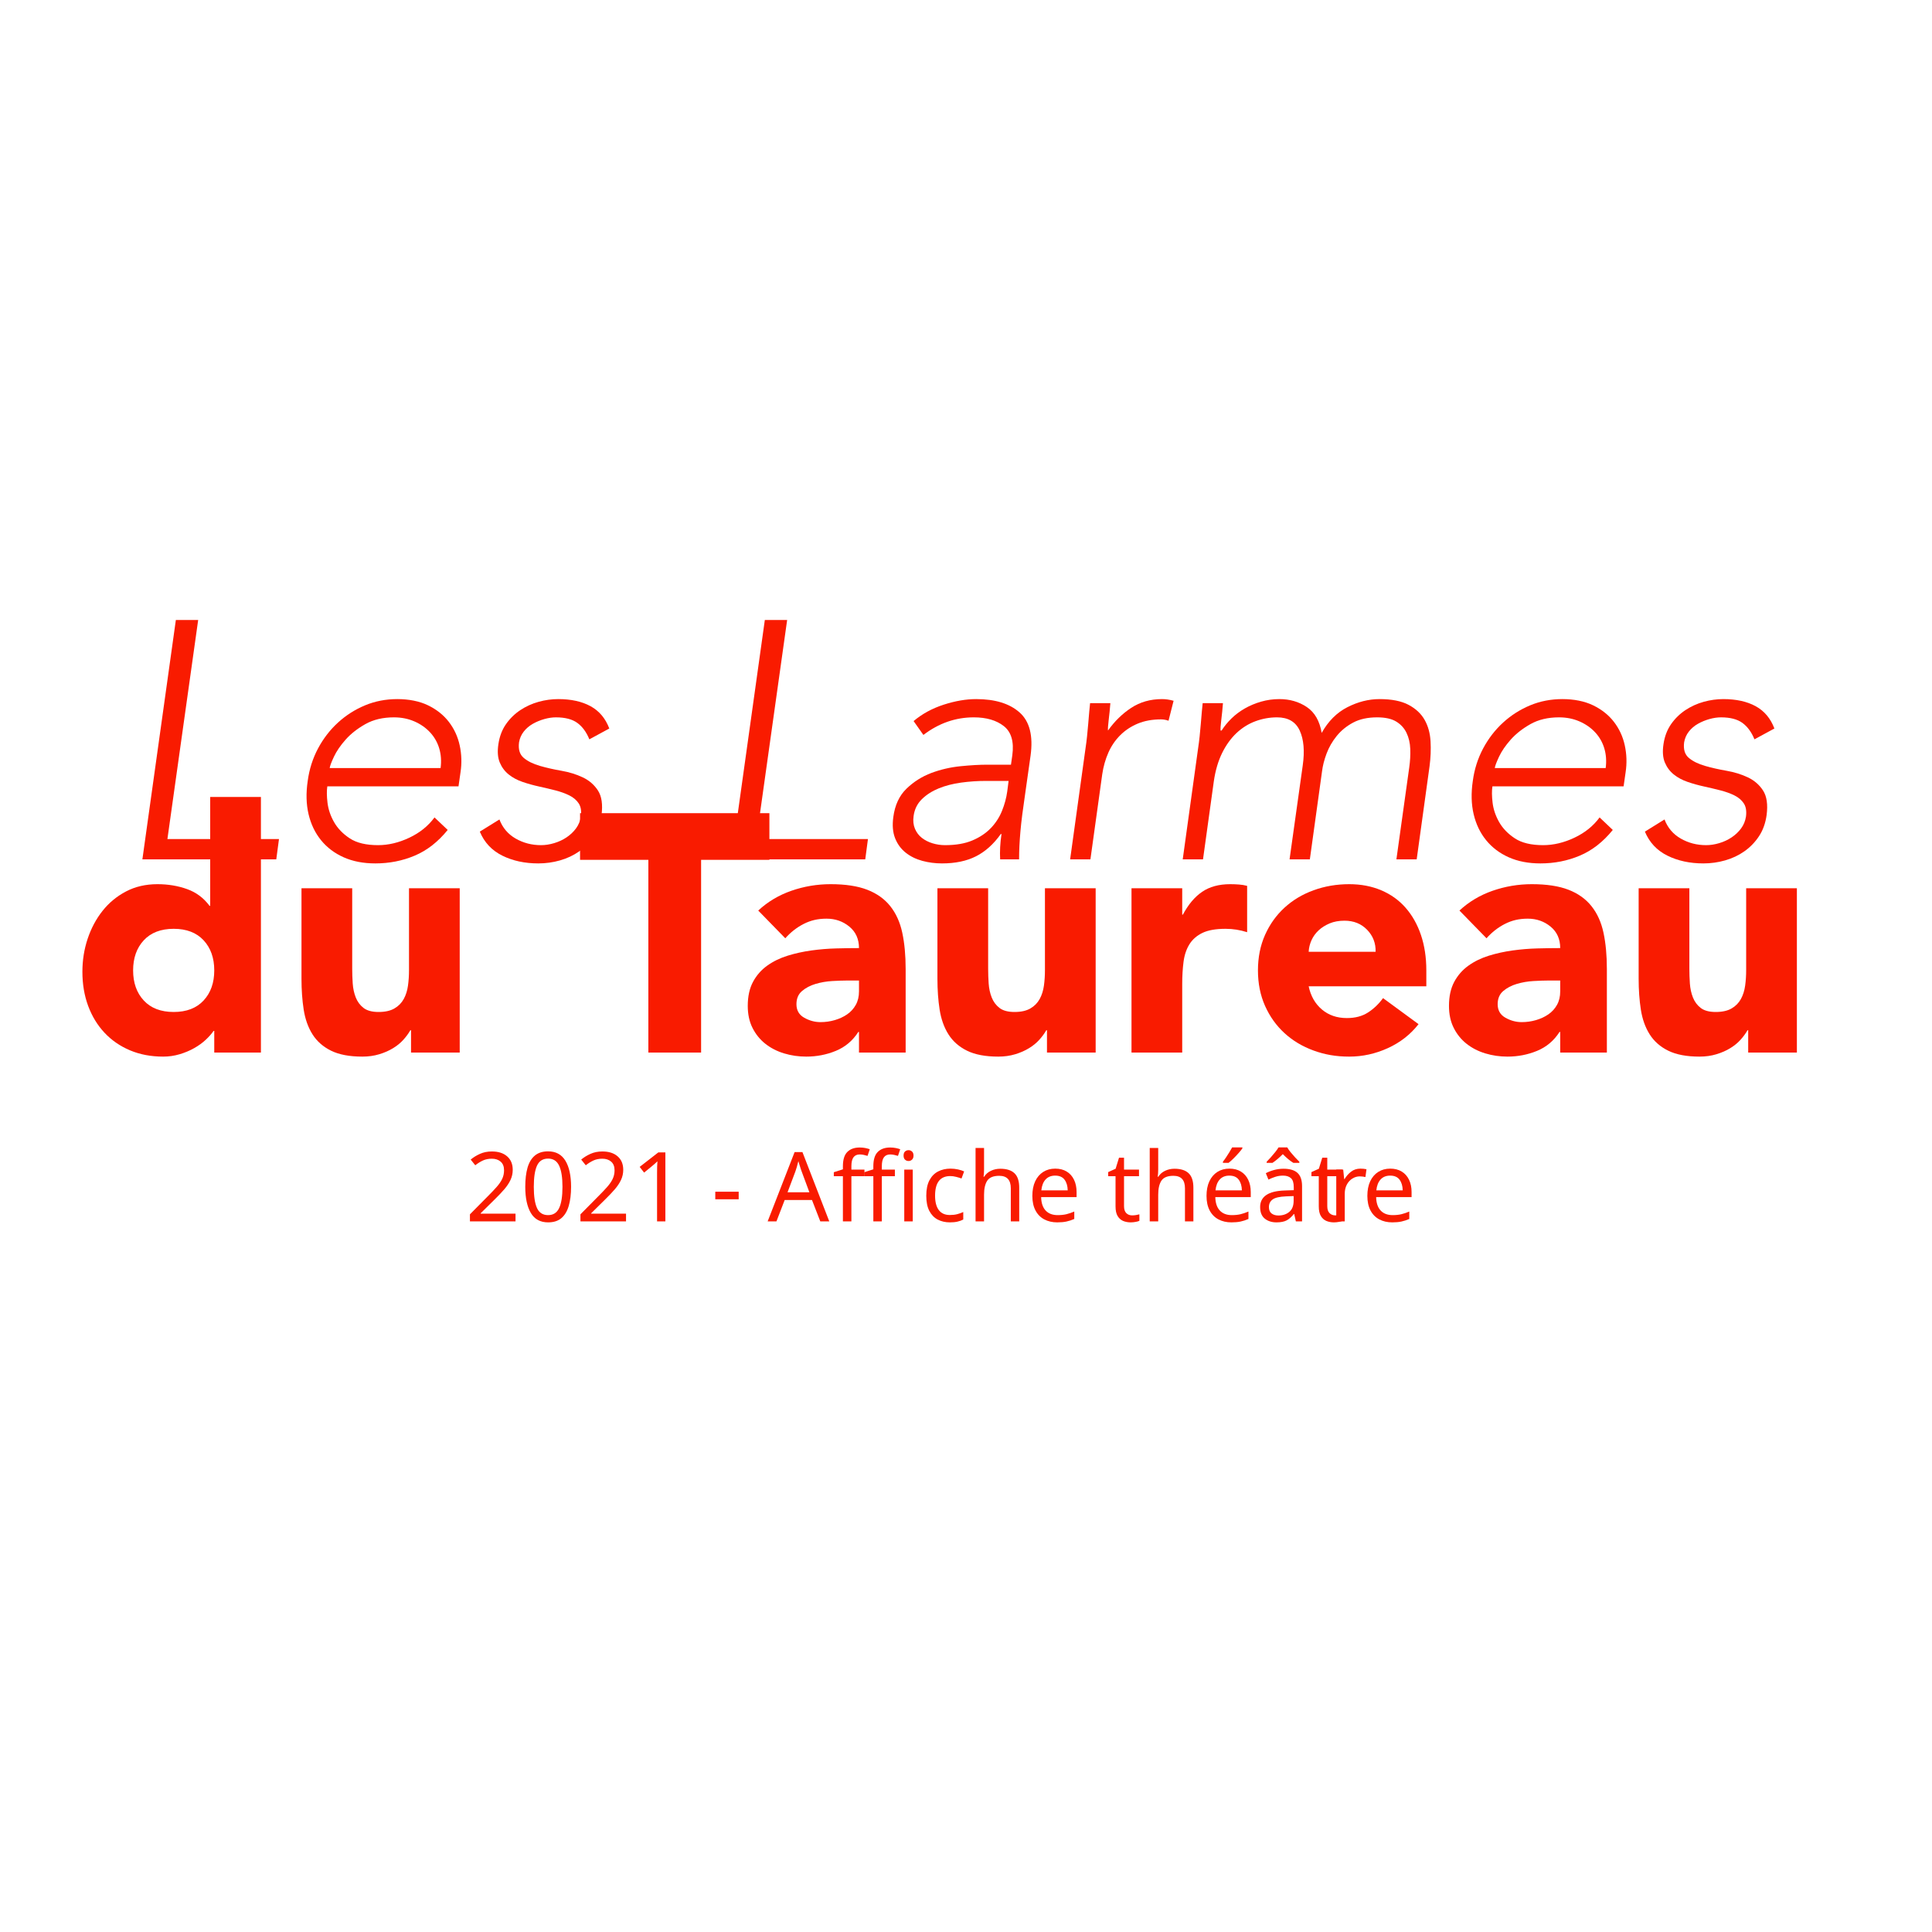
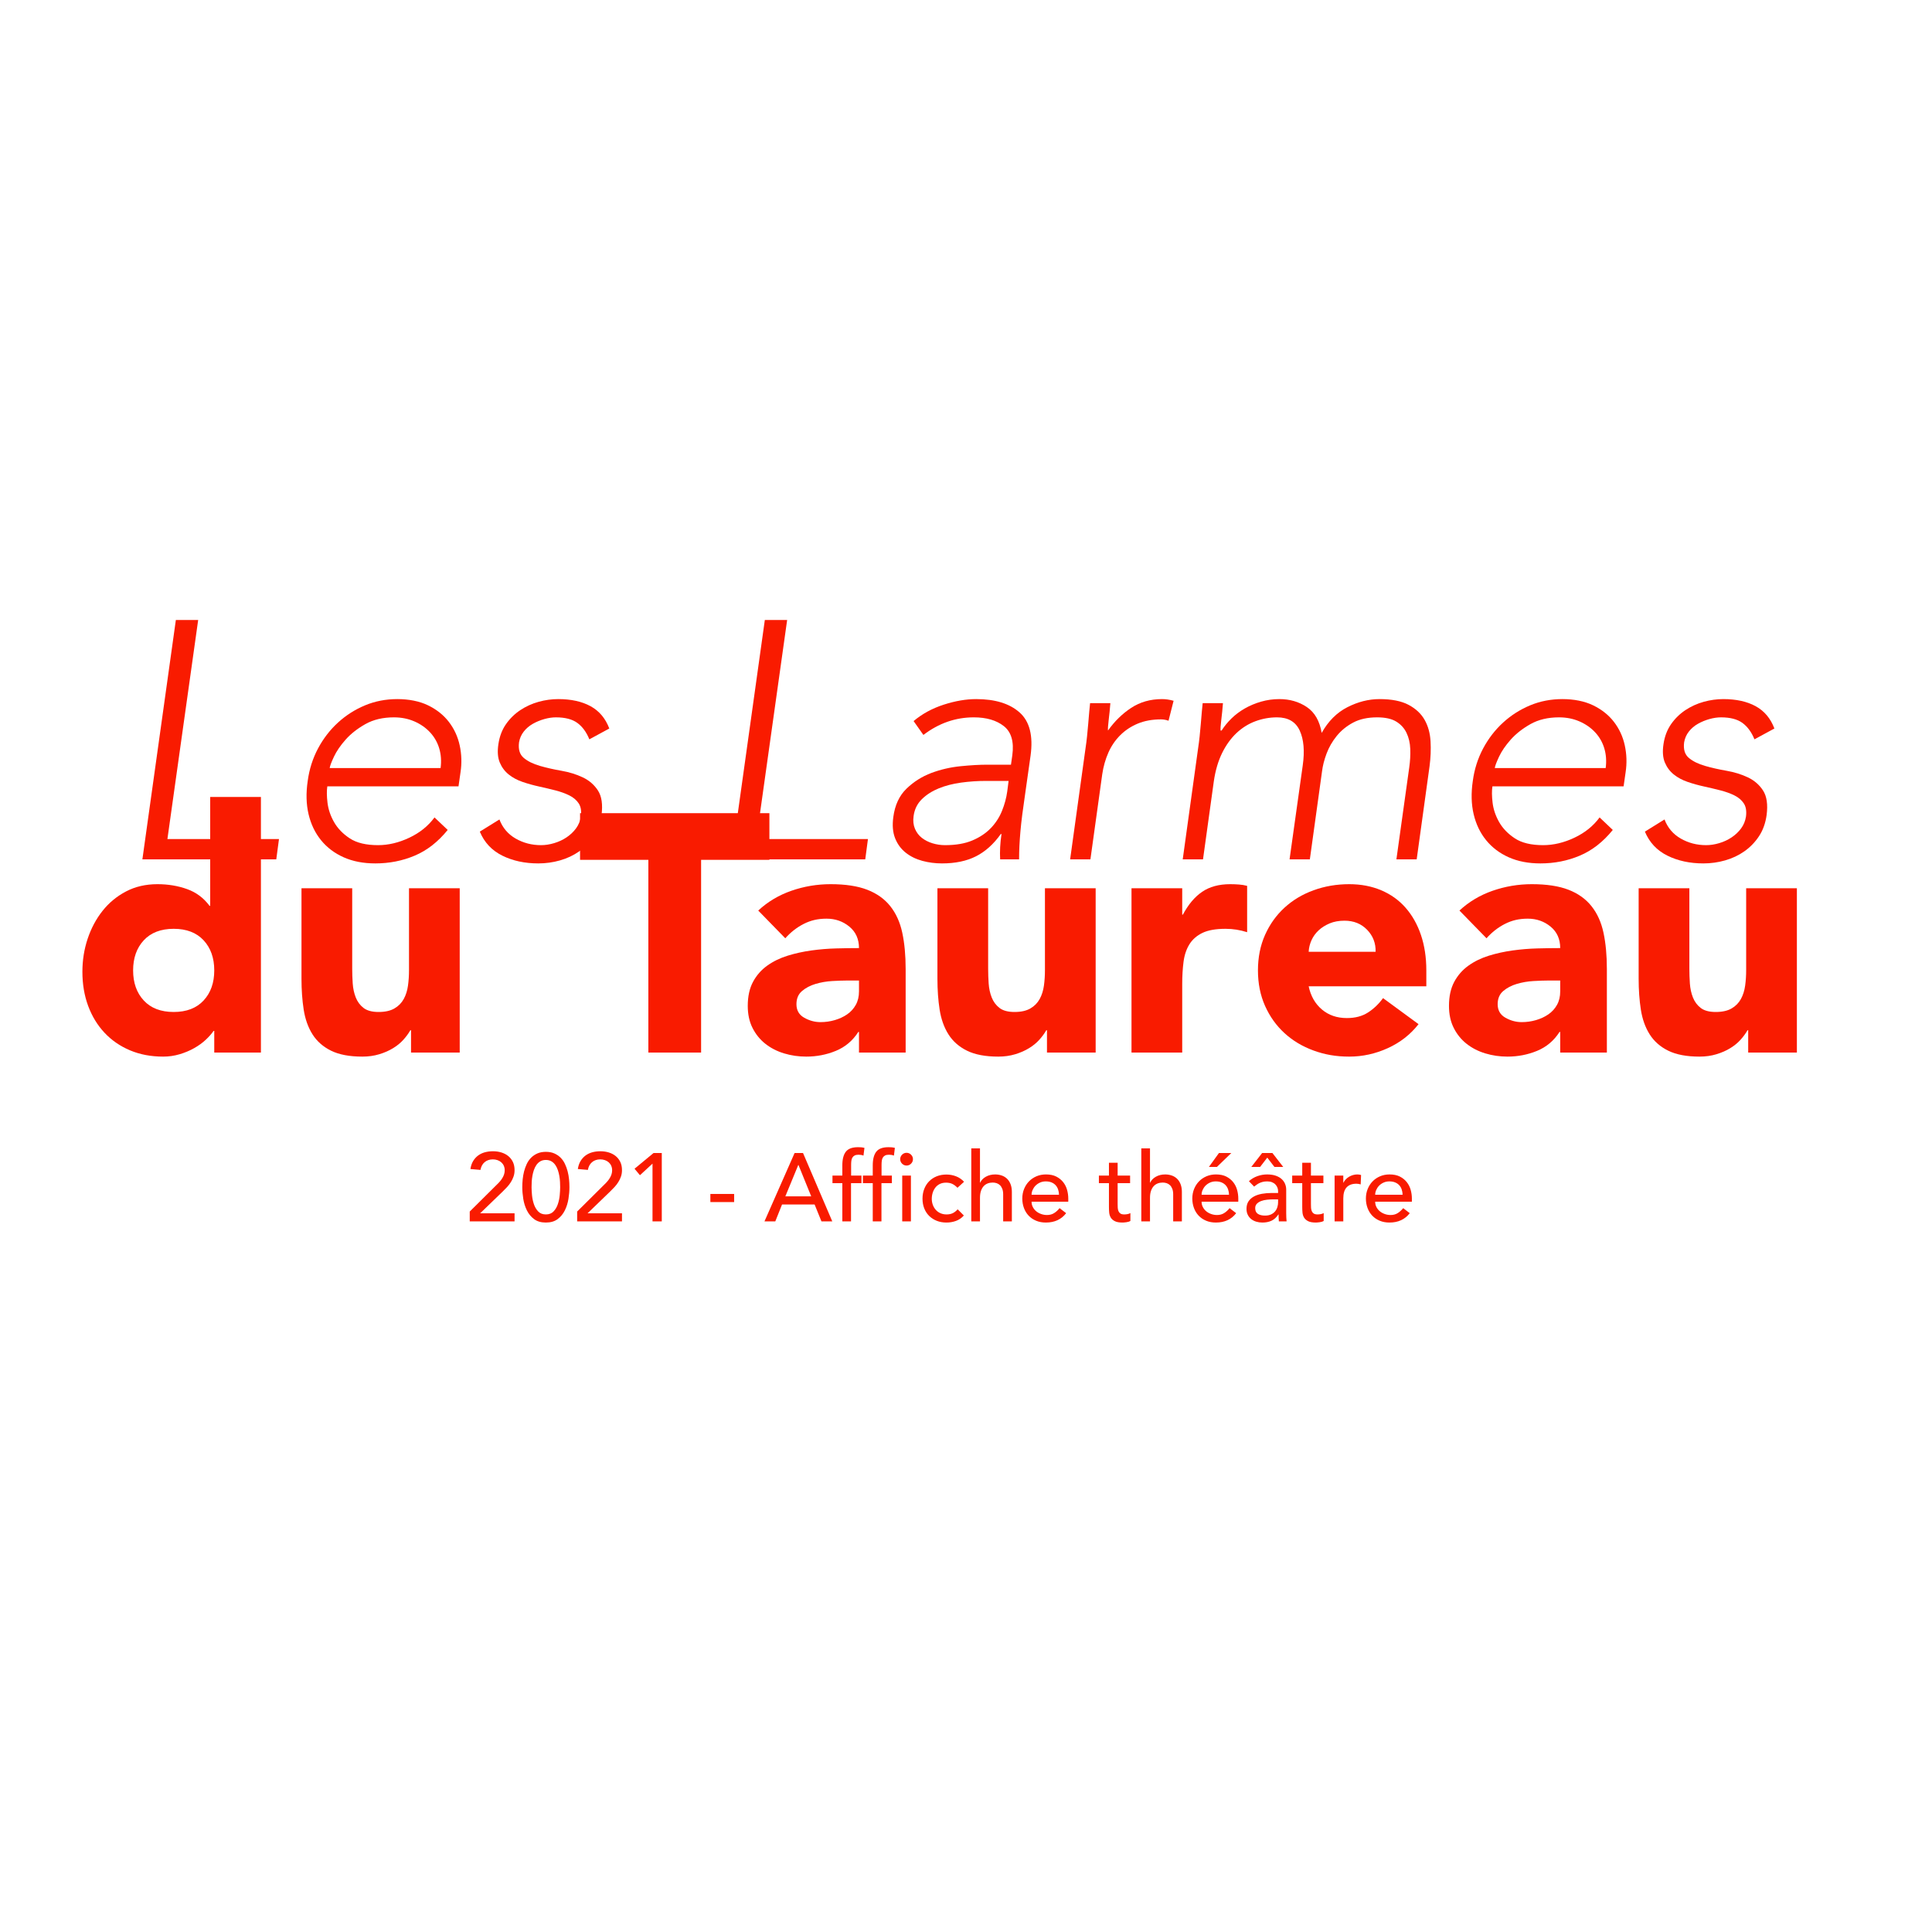
<svg xmlns="http://www.w3.org/2000/svg" id="Calque_1" viewBox="0 0 800 800">
  <defs>
-     <style>.cls-1,.cls-2{fill:#f91b00;}.cls-3{letter-spacing:-.02em;}.cls-2{font-family:Avenir-Medium, Avenir;font-size:40px;font-weight:500;}</style>
+     <style>.cls-1{fill:#f91b00;}</style>
  </defs>
-   <text />
-   <text />
  <g>
    <path class="cls-1" d="m72.82,256.72h9.24l-12.74,90.72h46.2l-1.12,8.4h-55.44l13.86-99.12Z" />
    <path class="cls-1" d="m185.38,343.66c-4.01,4.95-8.56,8.49-13.65,10.64-5.09,2.15-10.52,3.22-16.31,3.22-4.95,0-9.31-.84-13.09-2.52-3.78-1.68-6.91-4.04-9.38-7.07-2.47-3.03-4.2-6.63-5.18-10.78-.98-4.15-1.1-8.75-.35-13.79.65-4.85,2.08-9.33,4.27-13.44,2.19-4.11,4.95-7.68,8.26-10.71,3.31-3.03,7.05-5.41,11.2-7.14,4.15-1.73,8.61-2.59,13.37-2.59s9.19.86,12.74,2.59c3.55,1.73,6.42,4.01,8.61,6.86,2.19,2.85,3.69,6.09,4.48,9.73.79,3.64.91,7.33.35,11.06l-.84,5.88h-54.32c-.28,1.77-.26,4.04.07,6.79.33,2.75,1.24,5.44,2.73,8.05,1.49,2.61,3.66,4.85,6.51,6.72,2.85,1.87,6.74,2.8,11.69,2.8,4.29,0,8.61-1.03,12.95-3.08,4.34-2.05,7.82-4.85,10.43-8.4l5.46,5.18Zm-2.94-25.62c.37-2.89.19-5.6-.56-8.12-.75-2.52-2.01-4.74-3.78-6.65-1.77-1.91-3.94-3.43-6.51-4.55-2.57-1.12-5.39-1.68-8.47-1.68-4.57,0-8.52.93-11.83,2.8-3.31,1.87-6.04,4.01-8.19,6.44-2.15,2.43-3.76,4.78-4.83,7.07-1.07,2.29-1.66,3.85-1.75,4.69h45.92Z" />
    <path class="cls-1" d="m206.8,339.32c1.31,3.45,3.55,6.09,6.72,7.91,3.17,1.82,6.67,2.73,10.5,2.73,1.77,0,3.59-.28,5.46-.84,1.87-.56,3.57-1.35,5.11-2.38,1.54-1.03,2.85-2.26,3.92-3.71,1.07-1.45,1.75-3.1,2.03-4.97.28-2.24-.02-4.04-.91-5.39-.89-1.35-2.17-2.45-3.85-3.29s-3.62-1.54-5.81-2.1c-2.19-.56-4.46-1.1-6.79-1.61-2.33-.51-4.6-1.14-6.79-1.89-2.19-.75-4.11-1.77-5.74-3.08-1.63-1.31-2.87-2.96-3.71-4.97-.84-2.01-1.03-4.55-.56-7.63.47-3.17,1.52-5.93,3.15-8.26,1.63-2.33,3.62-4.27,5.95-5.81,2.33-1.54,4.85-2.68,7.56-3.43,2.71-.75,5.41-1.12,8.12-1.12,5.32,0,9.78.98,13.37,2.94,3.59,1.96,6.18,5.04,7.77,9.24l-8.26,4.48c-1.21-2.99-2.87-5.25-4.97-6.79-2.1-1.54-5.06-2.31-8.89-2.31-1.49,0-3.08.23-4.76.7-1.68.47-3.27,1.12-4.76,1.96-1.49.84-2.75,1.91-3.78,3.22-1.03,1.31-1.68,2.8-1.96,4.48-.37,2.89.28,5.04,1.96,6.44,1.68,1.4,3.9,2.5,6.65,3.29,2.75.79,5.74,1.47,8.96,2.03s6.16,1.47,8.82,2.73c2.66,1.26,4.76,3.08,6.3,5.46,1.54,2.38,2.03,5.76,1.47,10.15-.47,3.36-1.52,6.28-3.15,8.75-1.63,2.47-3.64,4.55-6.02,6.23-2.38,1.68-5.04,2.94-7.98,3.78s-5.95,1.26-9.03,1.26c-5.6,0-10.57-1.07-14.91-3.22-4.34-2.15-7.44-5.46-9.31-9.94l8.12-5.04Z" />
    <path class="cls-1" d="m316.7,256.72h9.24l-12.74,90.72h46.2l-1.12,8.4h-55.44l13.86-99.12Z" />
    <path class="cls-1" d="m424.5,328.68c-.47,3.17-.86,6.02-1.19,8.54-.33,2.52-.58,4.85-.77,7-.19,2.15-.33,4.15-.42,6.02-.09,1.87-.14,3.73-.14,5.6h-7.84c-.09-1.59-.09-3.27,0-5.04.09-1.77.28-3.59.56-5.46h-.28c-2.99,4.2-6.42,7.28-10.29,9.24-3.87,1.96-8.56,2.94-14.07,2.94-2.8,0-5.51-.35-8.12-1.05-2.61-.7-4.9-1.82-6.86-3.36s-3.43-3.52-4.41-5.95c-.98-2.43-1.24-5.37-.77-8.82.65-4.95,2.47-8.87,5.46-11.76,2.99-2.89,6.42-5.06,10.29-6.51,3.87-1.45,7.91-2.38,12.11-2.8s7.89-.63,11.06-.63h9.8l.56-3.92c.75-5.6-.42-9.61-3.5-12.04-3.08-2.43-7.23-3.64-12.46-3.64-7.56,0-14.51,2.43-20.86,7.28l-4.06-5.74c3.55-2.99,7.7-5.25,12.46-6.79,4.76-1.54,9.24-2.31,13.44-2.31,7.84,0,13.84,1.84,17.99,5.53,4.15,3.69,5.67,9.64,4.55,17.85l-2.24,15.82Zm-16.1-5.32c-3.55,0-7.02.23-10.43.7-3.41.47-6.49,1.26-9.24,2.38-2.75,1.12-5.09,2.61-7,4.48-1.91,1.87-3.06,4.2-3.43,7-.28,1.96-.09,3.71.56,5.25.65,1.54,1.61,2.8,2.87,3.78,1.26.98,2.73,1.73,4.41,2.24,1.68.51,3.41.77,5.18.77,4.48,0,8.26-.65,11.34-1.96,3.08-1.31,5.62-3.01,7.63-5.11,2.01-2.1,3.55-4.48,4.62-7.14,1.07-2.66,1.8-5.34,2.17-8.05l.56-4.34h-9.24Z" />
    <path class="cls-1" d="m449.56,309.36c.19-1.21.37-2.68.56-4.41.19-1.73.35-3.48.49-5.25.14-1.77.28-3.43.42-4.97.14-1.54.26-2.73.35-3.57h8.4c-.19,2.43-.42,4.76-.7,7-.28,2.24-.37,3.69-.28,4.34,2.71-3.83,5.9-6.95,9.59-9.38,3.69-2.43,7.96-3.64,12.81-3.64,1.49,0,3.08.23,4.76.7l-2.1,8.26c-1.03-.37-2.05-.56-3.08-.56-3.64,0-6.86.58-9.66,1.75-2.8,1.17-5.23,2.78-7.28,4.83-2.05,2.05-3.69,4.46-4.9,7.21-1.21,2.75-2.05,5.72-2.52,8.89l-4.9,35.28h-8.4l6.44-46.48Z" />
    <path class="cls-1" d="m496.18,309.36c.19-1.21.37-2.68.56-4.41.19-1.73.35-3.48.49-5.25.14-1.77.28-3.43.42-4.97.14-1.54.26-2.73.35-3.57h8.4c-.19,2.43-.42,4.76-.7,7-.28,2.24-.37,3.69-.28,4.34h.42c1.12-1.77,2.5-3.45,4.13-5.04,1.63-1.59,3.48-2.96,5.53-4.13,2.05-1.17,4.29-2.1,6.72-2.8,2.43-.7,4.95-1.05,7.56-1.05,4.29,0,8.07,1.1,11.34,3.29,3.27,2.19,5.32,5.76,6.16,10.71,2.71-4.85,6.25-8.4,10.64-10.64,4.39-2.24,8.82-3.36,13.3-3.36,5.04,0,9.05.79,12.04,2.38,2.99,1.59,5.2,3.66,6.65,6.23,1.45,2.57,2.26,5.53,2.45,8.89.19,3.36.05,6.81-.42,10.36l-5.32,38.5h-8.4l5.32-38.08c.37-2.61.51-5.16.42-7.63-.09-2.47-.61-4.69-1.54-6.65-.93-1.96-2.36-3.52-4.27-4.69-1.91-1.17-4.55-1.75-7.91-1.75-3.92,0-7.23.72-9.94,2.17-2.71,1.45-4.97,3.29-6.79,5.53-1.82,2.24-3.22,4.67-4.2,7.28-.98,2.61-1.61,5.09-1.89,7.42l-5.04,36.4h-8.4l5.46-38.92c.84-5.97.42-10.78-1.26-14.42-1.68-3.64-4.81-5.46-9.38-5.46-3.08,0-6.07.54-8.96,1.61-2.89,1.07-5.51,2.71-7.84,4.9-2.33,2.2-4.32,4.95-5.95,8.26-1.63,3.31-2.78,7.21-3.43,11.69l-4.48,32.34h-8.4l6.44-46.48Z" />
    <path class="cls-1" d="m667.82,343.66c-4.01,4.95-8.56,8.49-13.65,10.64-5.09,2.15-10.52,3.22-16.31,3.22-4.95,0-9.31-.84-13.09-2.52-3.78-1.68-6.91-4.04-9.38-7.07-2.47-3.03-4.2-6.63-5.18-10.78-.98-4.15-1.1-8.75-.35-13.79.65-4.85,2.08-9.33,4.27-13.44,2.19-4.11,4.95-7.68,8.26-10.71,3.31-3.03,7.05-5.41,11.2-7.14,4.15-1.73,8.61-2.59,13.37-2.59s9.19.86,12.74,2.59c3.55,1.73,6.42,4.01,8.61,6.86,2.19,2.85,3.69,6.09,4.48,9.73.79,3.64.91,7.33.35,11.06l-.84,5.88h-54.32c-.28,1.77-.26,4.04.07,6.79.33,2.75,1.24,5.44,2.73,8.05,1.49,2.61,3.66,4.85,6.51,6.72,2.85,1.87,6.74,2.8,11.69,2.8,4.29,0,8.61-1.03,12.95-3.08,4.34-2.05,7.82-4.85,10.43-8.4l5.46,5.18Zm-2.94-25.62c.37-2.89.19-5.6-.56-8.12-.75-2.52-2.01-4.74-3.78-6.65-1.77-1.91-3.94-3.43-6.51-4.55-2.57-1.12-5.39-1.68-8.47-1.68-4.57,0-8.52.93-11.83,2.8-3.31,1.87-6.04,4.01-8.19,6.44-2.15,2.43-3.76,4.78-4.83,7.07-1.07,2.29-1.66,3.85-1.75,4.69h45.92Z" />
    <path class="cls-1" d="m689.24,339.32c1.31,3.45,3.55,6.09,6.72,7.91,3.17,1.82,6.67,2.73,10.5,2.73,1.77,0,3.59-.28,5.46-.84,1.87-.56,3.57-1.35,5.11-2.38,1.54-1.03,2.85-2.26,3.92-3.71,1.07-1.45,1.75-3.1,2.03-4.97.28-2.24-.02-4.04-.91-5.39-.89-1.35-2.17-2.45-3.85-3.29-1.68-.84-3.62-1.54-5.81-2.1-2.19-.56-4.46-1.1-6.79-1.61-2.33-.51-4.6-1.14-6.79-1.89-2.19-.75-4.11-1.77-5.74-3.08-1.63-1.31-2.87-2.96-3.71-4.97-.84-2.01-1.03-4.55-.56-7.63.47-3.17,1.52-5.93,3.15-8.26,1.63-2.33,3.62-4.27,5.95-5.81,2.33-1.54,4.85-2.68,7.56-3.43,2.71-.75,5.41-1.12,8.12-1.12,5.32,0,9.78.98,13.37,2.94,3.59,1.96,6.18,5.04,7.77,9.24l-8.26,4.48c-1.21-2.99-2.87-5.25-4.97-6.79-2.1-1.54-5.06-2.31-8.89-2.31-1.49,0-3.08.23-4.76.7-1.68.47-3.27,1.12-4.76,1.96-1.49.84-2.75,1.91-3.78,3.22-1.03,1.31-1.68,2.8-1.96,4.48-.37,2.89.28,5.04,1.96,6.44,1.68,1.4,3.9,2.5,6.65,3.29,2.75.79,5.74,1.47,8.96,2.03,3.22.56,6.16,1.47,8.82,2.73,2.66,1.26,4.76,3.08,6.3,5.46,1.54,2.38,2.03,5.76,1.47,10.15-.47,3.36-1.52,6.28-3.15,8.75-1.63,2.47-3.64,4.55-6.02,6.23-2.38,1.68-5.04,2.94-7.98,3.78s-5.95,1.26-9.03,1.26c-5.6,0-10.57-1.07-14.91-3.22-4.34-2.15-7.44-5.46-9.31-9.94l8.12-5.04Z" />
    <path class="cls-1" d="m108.04,435.84h-19.32v-8.96h-.28c-.84,1.21-1.94,2.45-3.29,3.71-1.35,1.26-2.94,2.4-4.76,3.43-1.82,1.03-3.83,1.87-6.02,2.52-2.19.65-4.46.98-6.79.98-5.04,0-9.61-.86-13.72-2.59-4.11-1.73-7.63-4.15-10.57-7.28-2.94-3.13-5.2-6.84-6.79-11.13-1.59-4.29-2.38-9.01-2.38-14.14,0-4.76.72-9.31,2.17-13.65,1.45-4.34,3.5-8.19,6.16-11.55,2.66-3.36,5.9-6.04,9.73-8.05,3.83-2.01,8.17-3.01,13.02-3.01,4.39,0,8.47.68,12.25,2.03,3.78,1.35,6.88,3.66,9.31,6.93h.28v-45.08h21v105.84Zm-19.32-34.02c0-5.13-1.47-9.29-4.41-12.46-2.94-3.17-7.07-4.76-12.39-4.76s-9.45,1.59-12.39,4.76c-2.94,3.17-4.41,7.33-4.41,12.46s1.47,9.29,4.41,12.46c2.94,3.17,7.07,4.76,12.39,4.76s9.45-1.59,12.39-4.76c2.94-3.17,4.41-7.33,4.41-12.46Z" />
    <path class="cls-1" d="m190.36,435.84h-20.16v-9.24h-.28c-.75,1.31-1.7,2.61-2.87,3.92-1.17,1.31-2.59,2.47-4.27,3.5-1.68,1.03-3.59,1.87-5.74,2.52-2.15.65-4.48.98-7,.98-5.32,0-9.64-.82-12.95-2.45-3.31-1.63-5.88-3.9-7.7-6.79-1.82-2.89-3.03-6.3-3.64-10.22-.61-3.92-.91-8.17-.91-12.74v-37.52h21v33.32c0,1.96.07,3.99.21,6.09.14,2.1.56,4.04,1.26,5.81.7,1.77,1.77,3.22,3.22,4.34,1.45,1.12,3.52,1.68,6.23,1.68s4.9-.49,6.58-1.47c1.68-.98,2.96-2.29,3.85-3.92.89-1.63,1.47-3.48,1.75-5.53.28-2.05.42-4.2.42-6.44v-33.88h21v68.04Z" />
    <path class="cls-1" d="m268.47,356.04h-28.28v-19.32h78.4v19.32h-28.28v79.8h-21.84v-79.8Z" />
    <path class="cls-1" d="m355.69,427.3h-.28c-2.33,3.64-5.44,6.25-9.31,7.84-3.87,1.59-7.96,2.38-12.25,2.38-3.17,0-6.23-.44-9.17-1.33-2.94-.89-5.53-2.22-7.77-3.99-2.24-1.77-4.01-3.97-5.32-6.58-1.31-2.61-1.96-5.65-1.96-9.1,0-3.92.72-7.23,2.17-9.94,1.45-2.71,3.41-4.95,5.88-6.72,2.47-1.77,5.3-3.15,8.47-4.13,3.17-.98,6.46-1.7,9.87-2.17,3.41-.47,6.81-.75,10.22-.84,3.41-.09,6.56-.14,9.45-.14,0-3.73-1.33-6.7-3.99-8.89-2.66-2.19-5.81-3.29-9.45-3.29s-6.6.72-9.45,2.17c-2.85,1.45-5.39,3.43-7.63,5.95l-11.2-11.48c3.92-3.64,8.49-6.37,13.72-8.19,5.23-1.82,10.64-2.73,16.24-2.73,6.16,0,11.22.77,15.19,2.31,3.97,1.54,7.14,3.8,9.52,6.79,2.38,2.99,4.04,6.65,4.97,10.99.93,4.34,1.4,9.36,1.4,15.05v34.58h-19.32v-8.54Zm-5.18-21.28c-1.59,0-3.57.07-5.95.21-2.38.14-4.67.54-6.86,1.19-2.19.65-4.06,1.63-5.6,2.94-1.54,1.31-2.31,3.13-2.31,5.46,0,2.52,1.07,4.39,3.22,5.6,2.15,1.21,4.39,1.82,6.72,1.82,2.05,0,4.04-.28,5.95-.84,1.91-.56,3.62-1.35,5.11-2.38,1.49-1.03,2.68-2.33,3.57-3.92.89-1.59,1.33-3.45,1.33-5.6v-4.48h-5.18Z" />
    <path class="cls-1" d="m453.69,435.84h-20.16v-9.24h-.28c-.75,1.31-1.7,2.61-2.87,3.92-1.17,1.31-2.59,2.47-4.27,3.5-1.68,1.03-3.59,1.87-5.74,2.52-2.15.65-4.48.98-7,.98-5.32,0-9.64-.82-12.95-2.45-3.31-1.63-5.88-3.9-7.7-6.79-1.82-2.89-3.03-6.3-3.64-10.22-.61-3.92-.91-8.17-.91-12.74v-37.52h21v33.32c0,1.96.07,3.99.21,6.09.14,2.1.56,4.04,1.26,5.81.7,1.77,1.77,3.22,3.22,4.34,1.45,1.12,3.52,1.68,6.23,1.68s4.9-.49,6.58-1.47c1.68-.98,2.96-2.29,3.85-3.92.89-1.63,1.47-3.48,1.75-5.53.28-2.05.42-4.2.42-6.44v-33.88h21v68.04Z" />
    <path class="cls-1" d="m468.53,367.8h21v10.92h.28c2.24-4.2,4.9-7.35,7.98-9.45,3.08-2.1,6.95-3.15,11.62-3.15,1.21,0,2.43.05,3.64.14,1.21.09,2.33.28,3.36.56v19.18c-1.49-.47-2.96-.82-4.41-1.05-1.45-.23-2.96-.35-4.55-.35-4.01,0-7.19.56-9.52,1.68-2.33,1.12-4.13,2.68-5.39,4.69-1.26,2.01-2.08,4.41-2.45,7.21-.37,2.8-.56,5.88-.56,9.24v28.42h-21v-68.04Z" />
    <path class="cls-1" d="m587.39,424.08c-3.36,4.29-7.61,7.61-12.74,9.94-5.13,2.33-10.45,3.5-15.96,3.5s-10.15-.84-14.77-2.52c-4.62-1.68-8.63-4.08-12.04-7.21-3.41-3.12-6.09-6.88-8.05-11.27-1.96-4.39-2.94-9.29-2.94-14.7s.98-10.31,2.94-14.7c1.96-4.39,4.64-8.14,8.05-11.27,3.41-3.13,7.42-5.53,12.04-7.21,4.62-1.68,9.54-2.52,14.77-2.52,4.85,0,9.26.84,13.23,2.52,3.97,1.68,7.33,4.08,10.08,7.21,2.75,3.13,4.88,6.88,6.37,11.27,1.49,4.39,2.24,9.29,2.24,14.7v6.58h-48.72c.84,4.01,2.66,7.21,5.46,9.59s6.25,3.57,10.36,3.57c3.45,0,6.37-.77,8.75-2.31,2.38-1.54,4.46-3.52,6.23-5.95l14.7,10.78Zm-17.78-29.96c.09-3.55-1.07-6.58-3.5-9.1-2.43-2.52-5.55-3.78-9.38-3.78-2.33,0-4.39.37-6.16,1.12-1.77.75-3.29,1.7-4.55,2.87-1.26,1.17-2.24,2.52-2.94,4.06-.7,1.54-1.1,3.15-1.19,4.83h27.72Z" />
    <path class="cls-1" d="m646.05,427.3h-.28c-2.33,3.64-5.44,6.25-9.31,7.84-3.87,1.59-7.96,2.38-12.25,2.38-3.17,0-6.23-.44-9.17-1.33-2.94-.89-5.53-2.22-7.77-3.99-2.24-1.77-4.01-3.97-5.32-6.58-1.31-2.61-1.96-5.65-1.96-9.1,0-3.92.72-7.23,2.17-9.94,1.45-2.71,3.41-4.95,5.88-6.72,2.47-1.77,5.3-3.15,8.47-4.13,3.17-.98,6.46-1.7,9.87-2.17,3.41-.47,6.81-.75,10.22-.84,3.41-.09,6.56-.14,9.45-.14,0-3.73-1.33-6.7-3.99-8.89-2.66-2.19-5.81-3.29-9.45-3.29s-6.6.72-9.45,2.17c-2.85,1.45-5.39,3.43-7.63,5.95l-11.2-11.48c3.92-3.64,8.49-6.37,13.72-8.19,5.23-1.82,10.64-2.73,16.24-2.73,6.16,0,11.22.77,15.19,2.31,3.97,1.54,7.14,3.8,9.52,6.79,2.38,2.99,4.04,6.65,4.97,10.99.93,4.34,1.4,9.36,1.4,15.05v34.58h-19.32v-8.54Zm-5.18-21.28c-1.59,0-3.57.07-5.95.21s-4.67.54-6.86,1.19c-2.19.65-4.06,1.63-5.6,2.94-1.54,1.31-2.31,3.13-2.31,5.46,0,2.52,1.07,4.39,3.22,5.6,2.15,1.21,4.39,1.82,6.72,1.82,2.05,0,4.04-.28,5.95-.84,1.91-.56,3.62-1.35,5.11-2.38,1.49-1.03,2.68-2.33,3.57-3.92.89-1.59,1.33-3.45,1.33-5.6v-4.48h-5.18Z" />
    <path class="cls-1" d="m744.05,435.84h-20.16v-9.24h-.28c-.75,1.31-1.7,2.61-2.87,3.92-1.17,1.31-2.59,2.47-4.27,3.5-1.68,1.03-3.59,1.87-5.74,2.52-2.15.65-4.48.98-7,.98-5.32,0-9.64-.82-12.95-2.45-3.31-1.63-5.88-3.9-7.7-6.79-1.82-2.89-3.03-6.3-3.64-10.22-.61-3.92-.91-8.17-.91-12.74v-37.52h21v33.32c0,1.96.07,3.99.21,6.09.14,2.1.56,4.04,1.26,5.81.7,1.77,1.77,3.22,3.22,4.34,1.45,1.12,3.52,1.68,6.23,1.68s4.9-.49,6.58-1.47,2.96-2.29,3.85-3.92c.89-1.63,1.47-3.48,1.75-5.53.28-2.05.42-4.2.42-6.44v-33.88h21v68.04Z" />
  </g>
-   <text class="cls-2" transform="translate(192.67 505.75)">
-     <tspan x="0" y="0">2021 - A</tspan>
-     <tspan class="cls-3" x="152" y="0">f</tspan>
-     <tspan x="164.6" y="0">fiche théât</tspan>
-     <tspan class="cls-3" x="357.24" y="0">r</tspan>
-     <tspan x="371.32" y="0">e</tspan>
-   </text>
+   <g>
+     <path class="cls-1" d="m194.51,501.67l11.36-11.28c.4-.37.79-.78,1.16-1.22.37-.44.71-.9,1-1.38s.53-.99.7-1.52c.17-.53.26-1.09.26-1.68,0-.69-.13-1.32-.38-1.88-.25-.56-.6-1.03-1.04-1.42s-.96-.69-1.56-.9c-.6-.21-1.23-.32-1.9-.32-1.39,0-2.53.39-3.44,1.16-.91.77-1.48,1.84-1.72,3.2l-4.16-.36c.19-1.25.55-2.34,1.1-3.26.55-.92,1.23-1.69,2.04-2.3.81-.61,1.75-1.07,2.8-1.36,1.05-.29,2.19-.44,3.42-.44s2.38.17,3.46.5c1.08.33,2.03.83,2.84,1.48s1.45,1.47,1.92,2.44c.47.97.7,2.11.7,3.42,0,.93-.14,1.81-.42,2.62s-.65,1.58-1.1,2.3c-.45.72-.97,1.4-1.56,2.04-.59.64-1.2,1.27-1.84,1.88l-9.32,9h14.24v3.36h-18.56v-4.08Z" />
+     <path class="cls-1" d="m216.27,491.59c0-1.04.05-2.12.16-3.24.11-1.12.3-2.22.58-3.3.28-1.08.65-2.11,1.12-3.1.47-.99,1.07-1.85,1.8-2.58.73-.73,1.6-1.32,2.6-1.76,1-.44,2.17-.66,3.5-.66s2.5.22,3.5.66c1,.44,1.87,1.03,2.6,1.76.73.73,1.33,1.59,1.8,2.58.47.99.84,2.02,1.12,3.1.28,1.08.47,2.18.58,3.3.11,1.12.16,2.2.16,3.24,0,1.49-.13,3.09-.4,4.8-.27,1.71-.76,3.29-1.48,4.76s-1.71,2.68-2.98,3.64c-1.27.96-2.9,1.44-4.9,1.44s-3.63-.48-4.9-1.44c-1.27-.96-2.26-2.17-2.98-3.64-.72-1.47-1.21-3.05-1.48-4.76-.27-1.71-.4-3.31-.4-4.8Zm3.84,0c0,.93.06,2.04.18,3.32s.38,2.51.78,3.7c.4,1.19.99,2.19,1.78,3.02.79.83,1.85,1.24,3.18,1.24s2.39-.41,3.18-1.24c.79-.83,1.38-1.83,1.78-3.02s.66-2.42.78-3.7c.12-1.28.18-2.39.18-3.32,0-.64-.02-1.37-.06-2.18s-.13-1.64-.28-2.48c-.15-.84-.35-1.65-.62-2.44-.27-.79-.62-1.49-1.06-2.12s-.98-1.13-1.62-1.5-1.4-.56-2.28-.56-1.64.19-2.28.56c-.64.37-1.18.87-1.62,1.5-.44.63-.79,1.33-1.06,2.12-.27.79-.47,1.6-.62,2.44-.15.84-.24,1.67-.28,2.48-.04.81-.06,1.54-.06,2.18Z" />
+     <path class="cls-1" d="m238.99,501.67l11.36-11.28c.4-.37.79-.78,1.16-1.22.37-.44.71-.9,1-1.38s.53-.99.7-1.52c.17-.53.26-1.09.26-1.68,0-.69-.13-1.32-.38-1.88-.25-.56-.6-1.03-1.04-1.42s-.96-.69-1.56-.9c-.6-.21-1.23-.32-1.9-.32-1.39,0-2.53.39-3.44,1.16-.91.77-1.48,1.84-1.72,3.2l-4.16-.36c.19-1.25.55-2.34,1.1-3.26.55-.92,1.23-1.69,2.04-2.3.81-.61,1.75-1.07,2.8-1.36,1.05-.29,2.19-.44,3.42-.44s2.38.17,3.46.5c1.08.33,2.03.83,2.84,1.48s1.45,1.47,1.92,2.44c.47.97.7,2.11.7,3.42,0,.93-.14,1.81-.42,2.62s-.65,1.58-1.1,2.3c-.45.72-.97,1.4-1.56,2.04-.59.64-1.2,1.27-1.84,1.88l-9.32,9h14.24v3.36h-18.56v-4.08Z" />
+     <path class="cls-1" d="m270.19,481.83l-5.2,4.8-2.24-2.68,7.88-6.52h3.4v28.32h-3.84v-23.92Z" />
+     <path class="cls-1" d="m303.99,497.75h-9.84v-3.36h9.84v3.36Z" />
+     <path class="cls-1" d="m329.03,477.43h3.48l12.12,28.32h-4.48l-2.84-7h-13.48l-2.8,7h-4.48l12.48-28.32Zm6.88,17.96l-5.28-13h-.08l-5.36,13h10.72Z" />
+     <path class="cls-1" d="m348.79,489.91h-4.08v-3.12h4.08v-4.24c0-2.53.49-4.42,1.46-5.66.97-1.24,2.65-1.86,5.02-1.86.4,0,.82.01,1.26.04.44.03.91.11,1.42.24l-.4,3.2c-.35-.13-.68-.23-1-.28-.32-.05-.67-.08-1.04-.08-.67,0-1.2.1-1.6.3-.4.2-.71.49-.94.86-.23.37-.37.82-.44,1.34-.07.52-.1,1.11-.1,1.78v4.36h4.28v3.12h-4.32v15.84h-3.6v-15.84Z" />
+     <path class="cls-1" d="m361.39,489.91h-4.08v-3.12h4.08v-4.24c0-2.53.49-4.42,1.46-5.66.97-1.24,2.65-1.86,5.02-1.86.4,0,.82.01,1.26.04.44.03.91.11,1.42.24l-.4,3.2c-.35-.13-.68-.23-1-.28-.32-.05-.67-.08-1.04-.08-.67,0-1.2.1-1.6.3-.4.2-.71.49-.94.86-.23.37-.37.82-.44,1.34-.07.52-.1,1.11-.1,1.78v4.36h4.28v3.12h-4.32v15.84h-3.6v-15.84Z" />
+     <path class="cls-1" d="m372.75,479.99c0-.72.26-1.34.78-1.86s1.14-.78,1.86-.78,1.34.26,1.86.78.78,1.14.78,1.86-.26,1.34-.78,1.86c-.52.52-1.14.78-1.86.78s-1.34-.26-1.86-.78c-.52-.52-.78-1.14-.78-1.86Zm.84,6.8h3.6v18.96h-3.6v-18.96Z" />
+     <path class="cls-1" d="m396.47,491.83c-.67-.69-1.37-1.22-2.1-1.58-.73-.36-1.61-.54-2.62-.54s-1.85.18-2.58.54c-.73.36-1.35.85-1.84,1.48-.49.63-.87,1.35-1.12,2.16-.25.81-.38,1.66-.38,2.54s.15,1.71.44,2.5c.29.79.71,1.47,1.24,2.06.53.59,1.17,1.05,1.92,1.38.75.33,1.59.5,2.52.5,1.01,0,1.88-.18,2.6-.54.72-.36,1.39-.89,2-1.58l2.56,2.56c-.93,1.04-2.02,1.79-3.26,2.24-1.24.45-2.55.68-3.94.68-1.47,0-2.81-.24-4.02-.72-1.21-.48-2.26-1.15-3.14-2.02s-1.56-1.91-2.04-3.12c-.48-1.21-.72-2.55-.72-4.02s.24-2.81.72-4.04c.48-1.23,1.15-2.28,2.02-3.16.87-.88,1.91-1.57,3.12-2.06,1.21-.49,2.57-.74,4.06-.74,1.39,0,2.71.25,3.98.74,1.27.49,2.37,1.25,3.3,2.26l-2.72,2.48Z" />
+     <path class="cls-1" d="m402.19,475.51h3.6v14.2h.08c.45-1.01,1.24-1.83,2.36-2.46,1.12-.63,2.41-.94,3.88-.94.91,0,1.78.14,2.62.42.84.28,1.57.71,2.2,1.3.63.59,1.13,1.34,1.5,2.26.37.92.56,2.01.56,3.26v12.2h-3.6v-11.2c0-.88-.12-1.63-.36-2.26-.24-.63-.56-1.13-.96-1.52s-.86-.67-1.38-.84c-.52-.17-1.06-.26-1.62-.26-.75,0-1.44.12-2.08.36s-1.2.62-1.68,1.14-.85,1.18-1.12,1.98c-.27.8-.4,1.75-.4,2.84v9.76h-3.6v-30.24Z" />
+     <path class="cls-1" d="m427.15,497.59c0,.83.18,1.58.54,2.26.36.68.83,1.26,1.42,1.74.59.48,1.27.85,2.04,1.12.77.27,1.57.4,2.4.4,1.12,0,2.09-.26,2.92-.78.83-.52,1.59-1.21,2.28-2.06l2.72,2.08c-2,2.59-4.8,3.88-8.4,3.88-1.49,0-2.85-.25-4.06-.76-1.21-.51-2.24-1.21-3.08-2.1s-1.49-1.95-1.94-3.16c-.45-1.21-.68-2.53-.68-3.94s.25-2.73.74-3.94c.49-1.21,1.17-2.27,2.04-3.16.87-.89,1.9-1.59,3.1-2.1,1.2-.51,2.51-.76,3.92-.76,1.68,0,3.1.29,4.26.88,1.16.59,2.11,1.35,2.86,2.3.75.95,1.29,2.01,1.62,3.2s.5,2.39.5,3.62v1.28h-15.2Zm11.36-2.88c-.03-.8-.15-1.53-.38-2.2-.23-.67-.57-1.25-1.02-1.74-.45-.49-1.02-.88-1.7-1.16-.68-.28-1.47-.42-2.38-.42s-1.69.17-2.42.5c-.73.33-1.35.77-1.86,1.3-.51.53-.9,1.13-1.18,1.78-.28.65-.42,1.3-.42,1.94h11.36Z" />
+     <path class="cls-1" d="m467.95,489.91h-5.16v8.6c0,.53.01,1.06.04,1.58.03.52.13.99.3,1.4.17.41.44.75.8,1,.36.25.89.38,1.58.38.43,0,.87-.04,1.32-.12s.87-.23,1.24-.44v3.28c-.43.24-.98.41-1.66.5s-1.21.14-1.58.14c-1.39,0-2.46-.19-3.22-.58-.76-.39-1.32-.89-1.68-1.5-.36-.61-.57-1.3-.64-2.06s-.1-1.53-.1-2.3v-9.88h-4.16v-3.12h4.16v-5.32h3.6v5.32h5.16v3.12Z" />
+     <path class="cls-1" d="m472.59,475.51h3.6v14.2h.08c.45-1.01,1.24-1.83,2.36-2.46,1.12-.63,2.41-.94,3.88-.94.91,0,1.78.14,2.62.42.84.28,1.57.71,2.2,1.3.63.59,1.13,1.34,1.5,2.26.37.92.56,2.01.56,3.26v12.2h-3.6v-11.2c0-.88-.12-1.63-.36-2.26-.24-.63-.56-1.13-.96-1.52-.4-.39-.86-.67-1.38-.84-.52-.17-1.06-.26-1.62-.26-.75,0-1.44.12-2.08.36-.64.24-1.2.62-1.68,1.14-.48.52-.85,1.18-1.12,1.98-.27.8-.4,1.75-.4,2.84v9.76h-3.6v-30.24Z" />
+     <path class="cls-1" d="m497.55,497.59c0,.83.18,1.58.54,2.26.36.68.83,1.26,1.42,1.74.59.48,1.27.85,2.04,1.12.77.27,1.57.4,2.4.4,1.12,0,2.09-.26,2.92-.78.83-.52,1.59-1.21,2.28-2.06l2.72,2.08c-2,2.59-4.8,3.88-8.4,3.88-1.49,0-2.85-.25-4.06-.76-1.21-.51-2.24-1.21-3.08-2.1s-1.49-1.95-1.94-3.16c-.45-1.21-.68-2.53-.68-3.94s.25-2.73.74-3.94,1.17-2.27,2.04-3.16c.87-.89,1.9-1.59,3.1-2.1,1.2-.51,2.51-.76,3.92-.76,1.68,0,3.1.29,4.26.88,1.16.59,2.11,1.35,2.86,2.3.75.95,1.29,2.01,1.62,3.2s.5,2.39.5,3.62v1.28h-15.2Zm11.36-2.88c-.03-.8-.15-1.53-.38-2.2-.23-.67-.57-1.25-1.02-1.74-.45-.49-1.02-.88-1.7-1.16-.68-.28-1.47-.42-2.38-.42s-1.69.17-2.42.5c-.73.33-1.35.77-1.86,1.3-.51.53-.9,1.13-1.18,1.78-.28.65-.42,1.3-.42,1.94h11.36Zm-4.16-17.28h5.12l-5.96,5.76h-3.32l4.16-5.76Z" />
+     <path class="cls-1" d="m517.15,489.11c1.01-.93,2.19-1.63,3.52-2.1,1.33-.47,2.67-.7,4-.7s2.58.17,3.58.52,1.82.81,2.46,1.4c.64.59,1.11,1.26,1.42,2.02.31.76.46,1.55.46,2.38v9.68c0,.67.01,1.28.04,1.84.03.56.07,1.09.12,1.6h-3.2c-.08-.96-.12-1.92-.12-2.88h-.08c-.8,1.23-1.75,2.09-2.84,2.6-1.09.51-2.36.76-3.8.76-.88,0-1.72-.12-2.52-.36s-1.5-.6-2.1-1.08c-.6-.48-1.07-1.07-1.42-1.78-.35-.71-.52-1.53-.52-2.46,0-1.23.27-2.25.82-3.08.55-.83,1.29-1.5,2.24-2.02.95-.52,2.05-.89,3.32-1.12s2.62-.34,4.06-.34h2.64v-.8c0-.48-.09-.96-.28-1.44s-.47-.91-.84-1.3-.84-.69-1.4-.92c-.56-.23-1.23-.34-2-.34-.69,0-1.3.07-1.82.2-.52.13-.99.3-1.42.5-.43.2-.81.43-1.16.7s-.68.52-1,.76l-2.16-2.24Zm10.56-5.92l-2.96-3.84-2.96,3.84h-3.64l4.48-5.76h4.24l4.48,5.76h-3.64Zm-.4,13.44c-.85,0-1.73.05-2.62.14s-1.71.27-2.44.54c-.73.27-1.33.64-1.8,1.12-.47.48-.7,1.09-.7,1.84,0,1.09.37,1.88,1.1,2.36.73.48,1.73.72,2.98.72.99,0,1.83-.17,2.52-.5.69-.33,1.25-.77,1.68-1.3.43-.53.73-1.13.92-1.78.19-.65.28-1.3.28-1.94v-1.2h-1.92Z" />
+     <path class="cls-1" d="m547.99,489.91h-5.16v8.6c0,.53.01,1.06.04,1.58.03.52.13.99.3,1.4.17.41.44.75.8,1,.36.25.89.38,1.58.38.43,0,.87-.04,1.32-.12s.87-.23,1.24-.44v3.28c-.43.24-.98.41-1.66.5s-1.21.14-1.58.14c-1.39,0-2.46-.19-3.22-.58-.76-.39-1.32-.89-1.68-1.5-.36-.61-.57-1.3-.64-2.06s-.1-1.53-.1-2.3v-9.88h-4.16v-3.12h4.16v-5.32h3.6v5.32h5.16v3.12Z" />
+     <path class="cls-1" d="m552.63,486.79h3.6v2.92h.08c.24-.51.56-.97.96-1.38.4-.41.85-.77,1.34-1.06.49-.29,1.03-.53,1.62-.7.59-.17,1.17-.26,1.76-.26s1.12.08,1.6.24l-.16,3.88c-.29-.08-.59-.15-.88-.2-.29-.05-.59-.08-.88-.08-1.76,0-3.11.49-4.04,1.48s-1.4,2.52-1.4,4.6v9.52h-3.6v-18.96Z" />
+     <path class="cls-1" d="m569.43,497.59c0,.83.18,1.58.54,2.26.36.68.83,1.26,1.42,1.74.59.48,1.27.85,2.04,1.12.77.27,1.57.4,2.4.4,1.12,0,2.09-.26,2.92-.78.83-.52,1.59-1.21,2.28-2.06l2.72,2.08c-2,2.59-4.8,3.88-8.4,3.88-1.49,0-2.85-.25-4.06-.76-1.21-.51-2.24-1.21-3.08-2.1s-1.49-1.95-1.94-3.16c-.45-1.21-.68-2.53-.68-3.94s.25-2.73.74-3.94,1.17-2.27,2.04-3.16c.87-.89,1.9-1.59,3.1-2.1,1.2-.51,2.51-.76,3.92-.76,1.68,0,3.1.29,4.26.88,1.16.59,2.11,1.35,2.86,2.3.75.95,1.29,2.01,1.62,3.2s.5,2.39.5,3.62v1.28h-15.2Zm11.36-2.88c-.03-.8-.15-1.53-.38-2.2-.23-.67-.57-1.25-1.02-1.74-.45-.49-1.02-.88-1.7-1.16-.68-.28-1.47-.42-2.38-.42s-1.69.17-2.42.5c-.73.33-1.35.77-1.86,1.3-.51.53-.9,1.13-1.18,1.78-.28.65-.42,1.3-.42,1.94h11.36Z" />
+   </g>
</svg>
